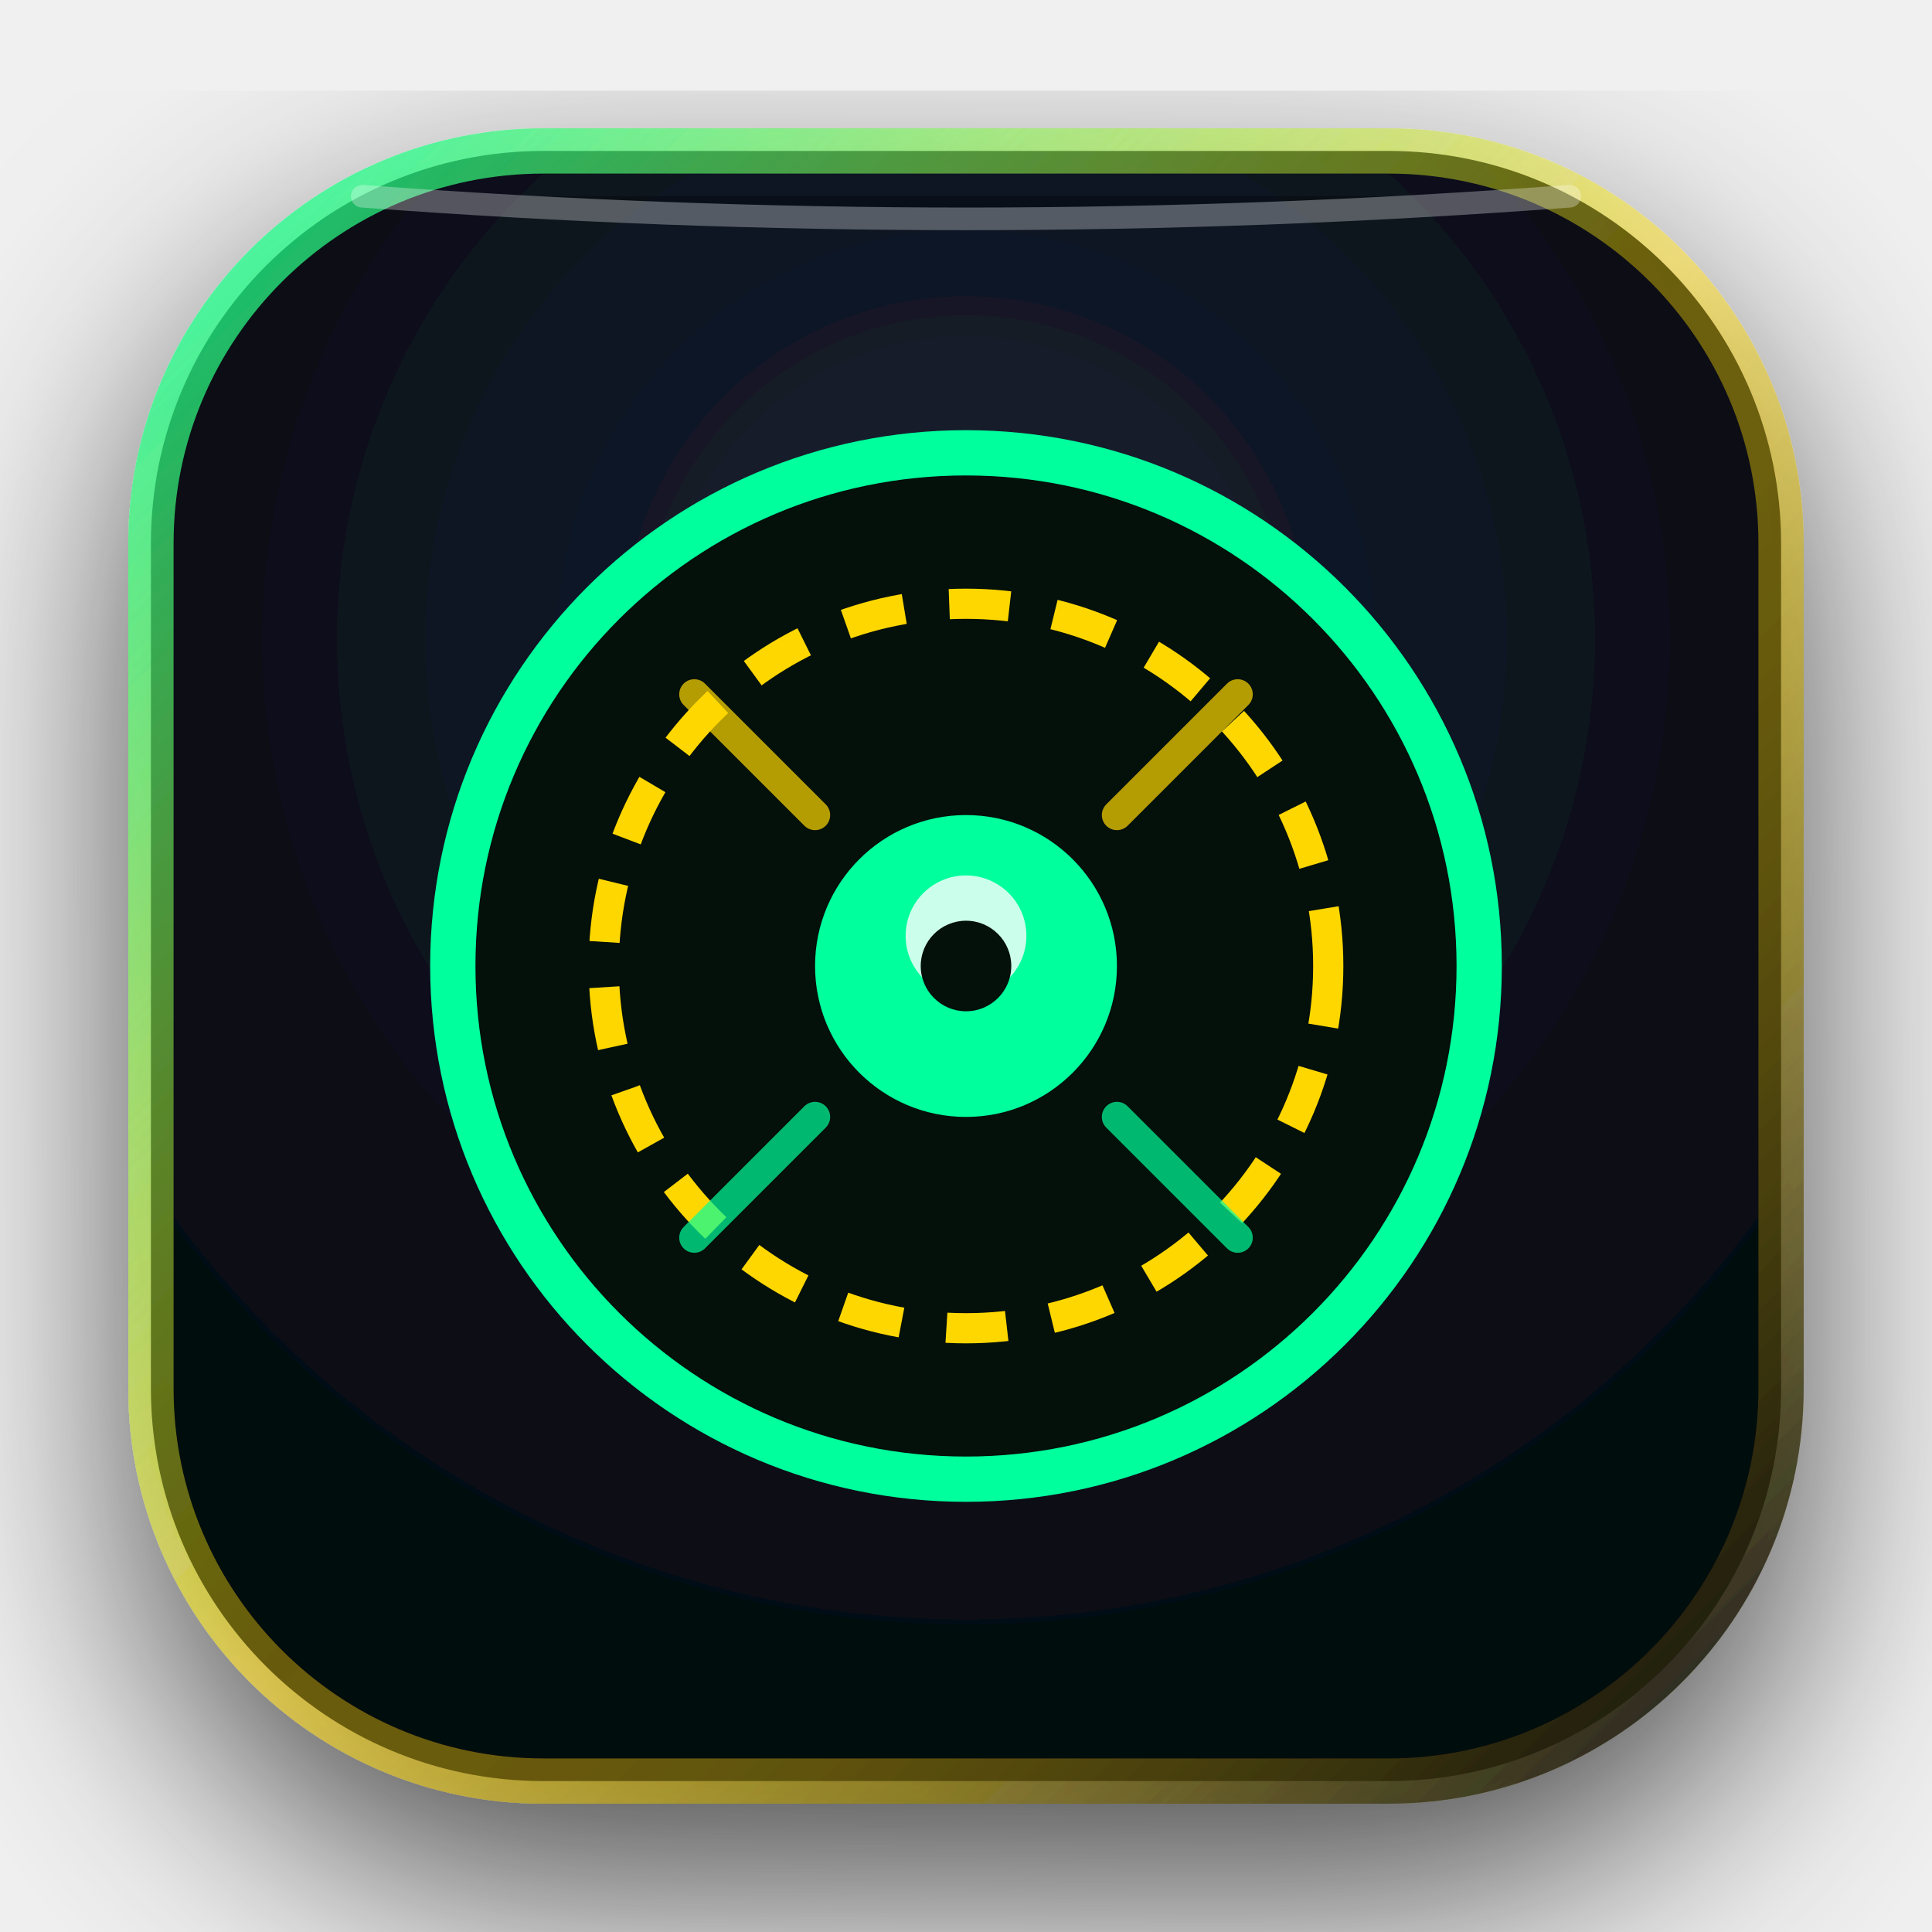
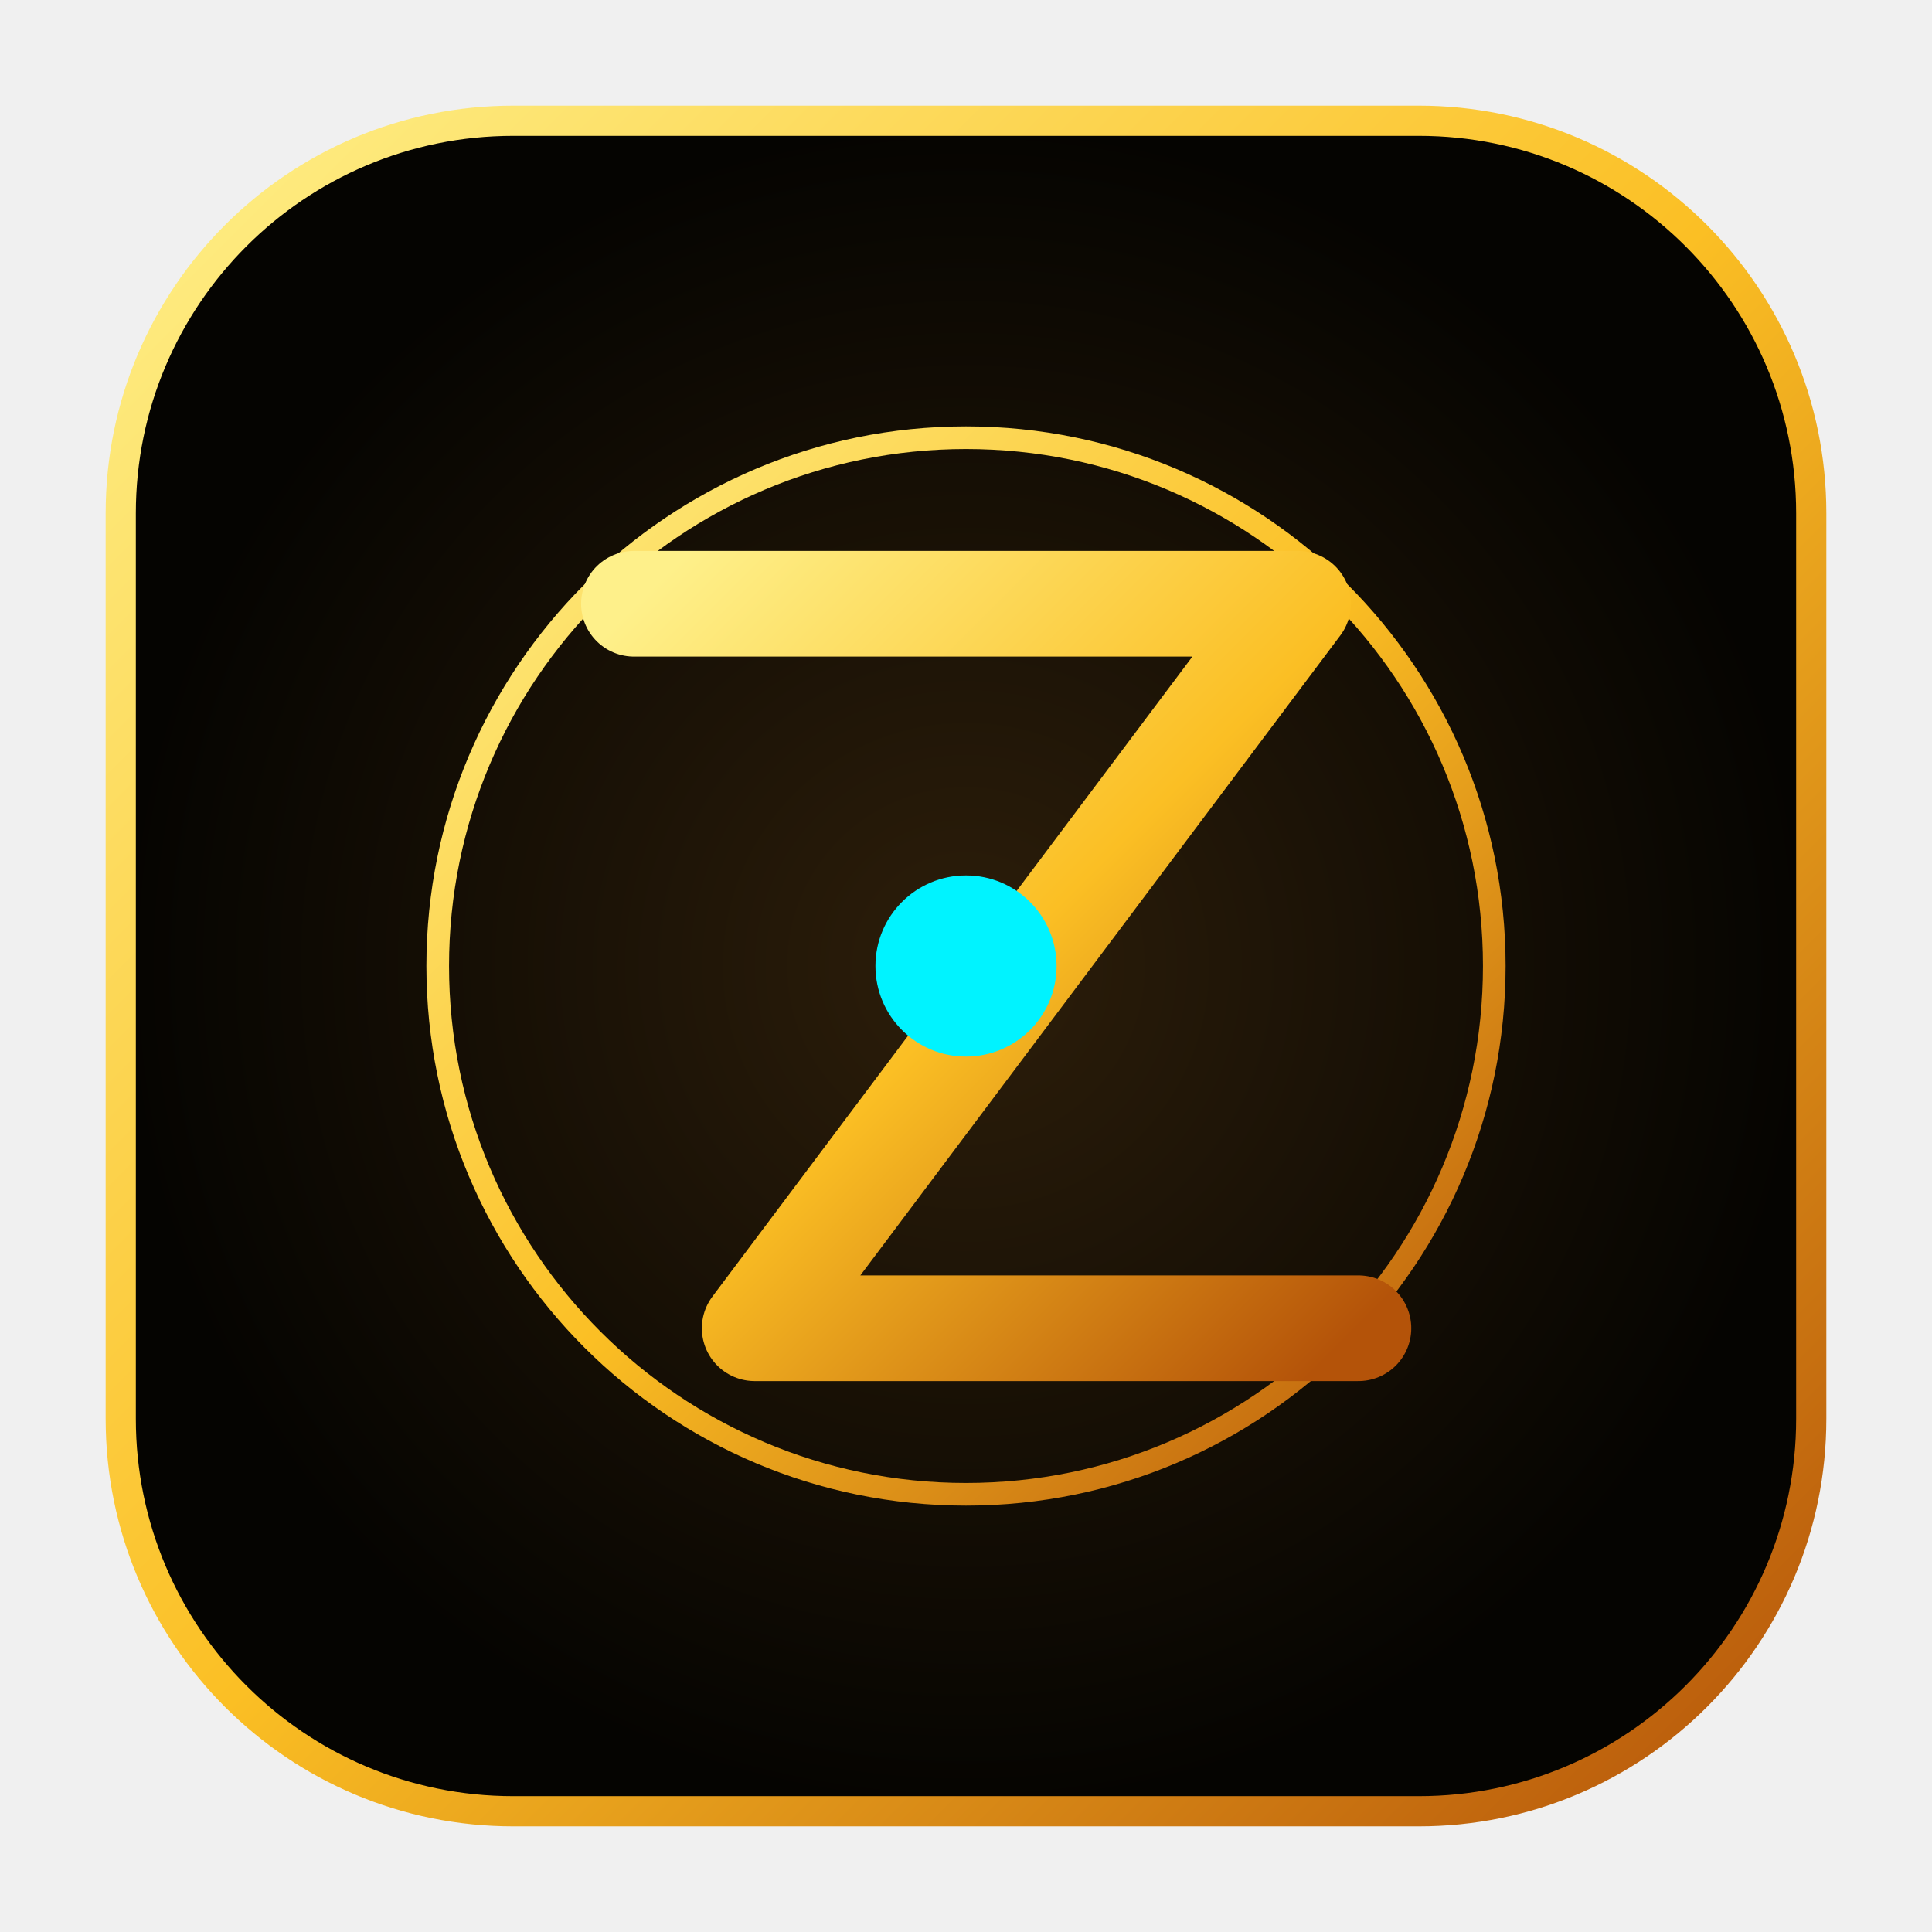
- <svg xmlns="http://www.w3.org/2000/svg" viewBox="0 0 128 128">
+ <svg xmlns="http://www.w3.org/2000/svg" viewBox="0 0 512 512">
  <defs>
-     <radialGradient id="bgGrad" cx="50%" cy="30%" r="70%">
-       <stop offset="0%" stop-color="#182234" />
-       <stop offset="60%" stop-color="#0b101a" />
-       <stop offset="100%" stop-color="#04070d" />
+     <radialGradient id="bg" cx="50%" cy="50%" r="50%">
+       <stop offset="0%" stop-color="#2d1e0a" />
+       <stop offset="100%" stop-color="#050401" />
    </radialGradient>
-     <linearGradient id="rimGrad" x1="0%" y1="0%" x2="100%" y2="100%">
-       <stop offset="0%" stop-color="#00ff9d" stop-opacity="0.8" />
-       <stop offset="50%" stop-color="#ffd700" stop-opacity="0.4" />
-       <stop offset="100%" stop-color="#04070d" stop-opacity="0.9" />
+     <linearGradient id="gold" x1="0%" y1="0%" x2="100%" y2="100%">
+       <stop offset="0%" stop-color="#fef08a" />
+       <stop offset="50%" stop-color="#fbbf24" />
+       <stop offset="100%" stop-color="#b45309" />
    </linearGradient>
-     <linearGradient id="goldGrad" x1="0%" y1="0%" x2="100%" y2="100%">
-       <stop offset="0%" stop-color="#ffd700" />
-       <stop offset="100%" stop-color="#ea580c" />
-     </linearGradient>
-     <filter id="shadow" x="-20%" y="-20%" width="140%" height="140%">
-       <feDropShadow dx="0" dy="6" stdDeviation="8" flood-color="#000000" flood-opacity="0.7" />
-     </filter>
  </defs>
-   <rect x="10" y="10" width="108" height="108" rx="26" fill="url(#bgGrad)" stroke="url(#rimGrad)" stroke-width="3" filter="url(#shadow)" />
-   <path d="M 24 13 Q 64 16 104 13" stroke="#ffffff" stroke-width="1.5" stroke-linecap="round" opacity="0.3" />
-   <circle cx="64" cy="64" r="34" fill="#04100a" stroke="#00ff9d" stroke-width="3" />
-   <circle cx="64" cy="64" r="24" fill="none" stroke="#ffd700" stroke-width="2" stroke-dasharray="4 3" />
-   <circle cx="64" cy="64" r="10" fill="#00ff9d" />
-   <circle cx="64" cy="62" r="4" fill="#ffffff" opacity="0.8" />
-   <circle cx="64" cy="64" r="3" fill="#04100a" />
-   <line x1="54" y1="54" x2="46" y2="46" stroke="#ffd700" stroke-width="2" stroke-linecap="round" opacity="0.7" />
-   <line x1="74" y1="54" x2="82" y2="46" stroke="#ffd700" stroke-width="2" stroke-linecap="round" opacity="0.7" />
-   <line x1="54" y1="74" x2="46" y2="82" stroke="#00ff9d" stroke-width="2" stroke-linecap="round" opacity="0.7" />
-   <line x1="74" y1="74" x2="82" y2="82" stroke="#00ff9d" stroke-width="2" stroke-linecap="round" opacity="0.7" />
+   <rect x="32" y="32" width="448" height="448" rx="104" fill="url(#bg)" stroke="url(#gold)" stroke-width="8" />
+   <circle cx="256" cy="256" r="140" fill="none" stroke="url(#gold)" stroke-width="6" />
+   <path d="M168,160 L344,160 L200,352 L360,352" fill="none" stroke="url(#gold)" stroke-width="28" stroke-linecap="round" stroke-linejoin="round" />
+   <circle cx="256" cy="256" r="24" fill="#00f3ff" />
</svg>
